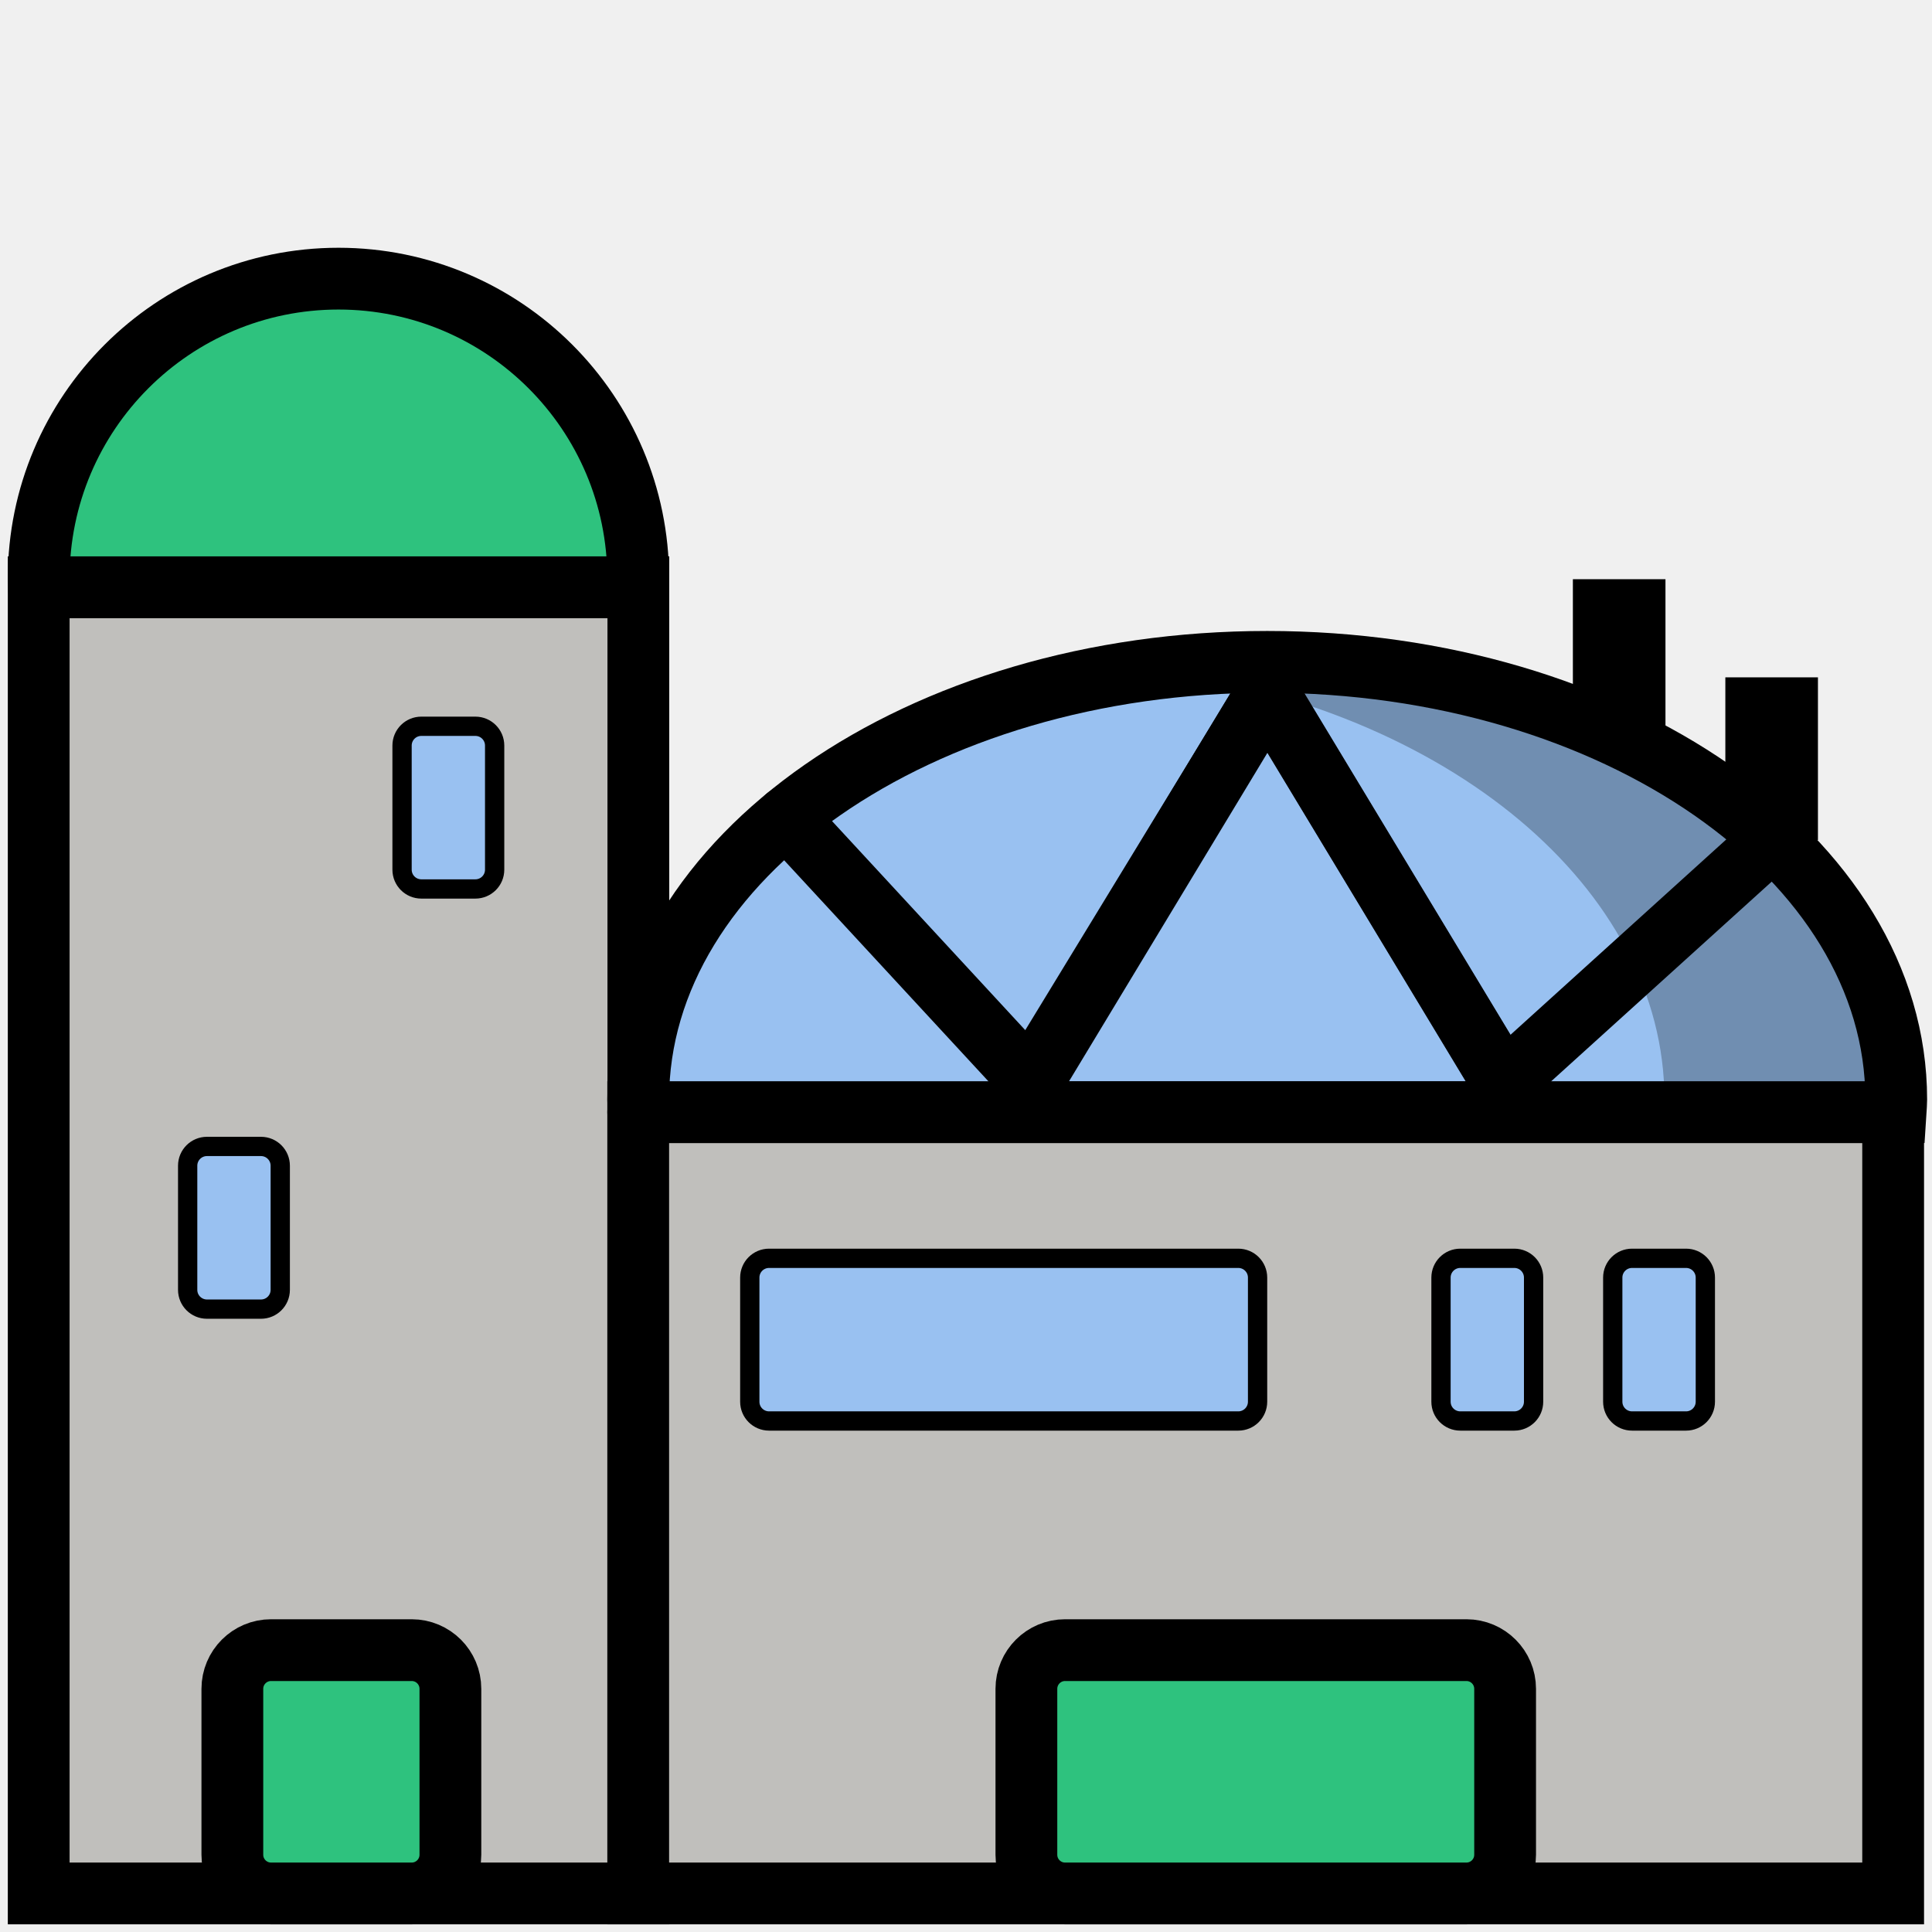
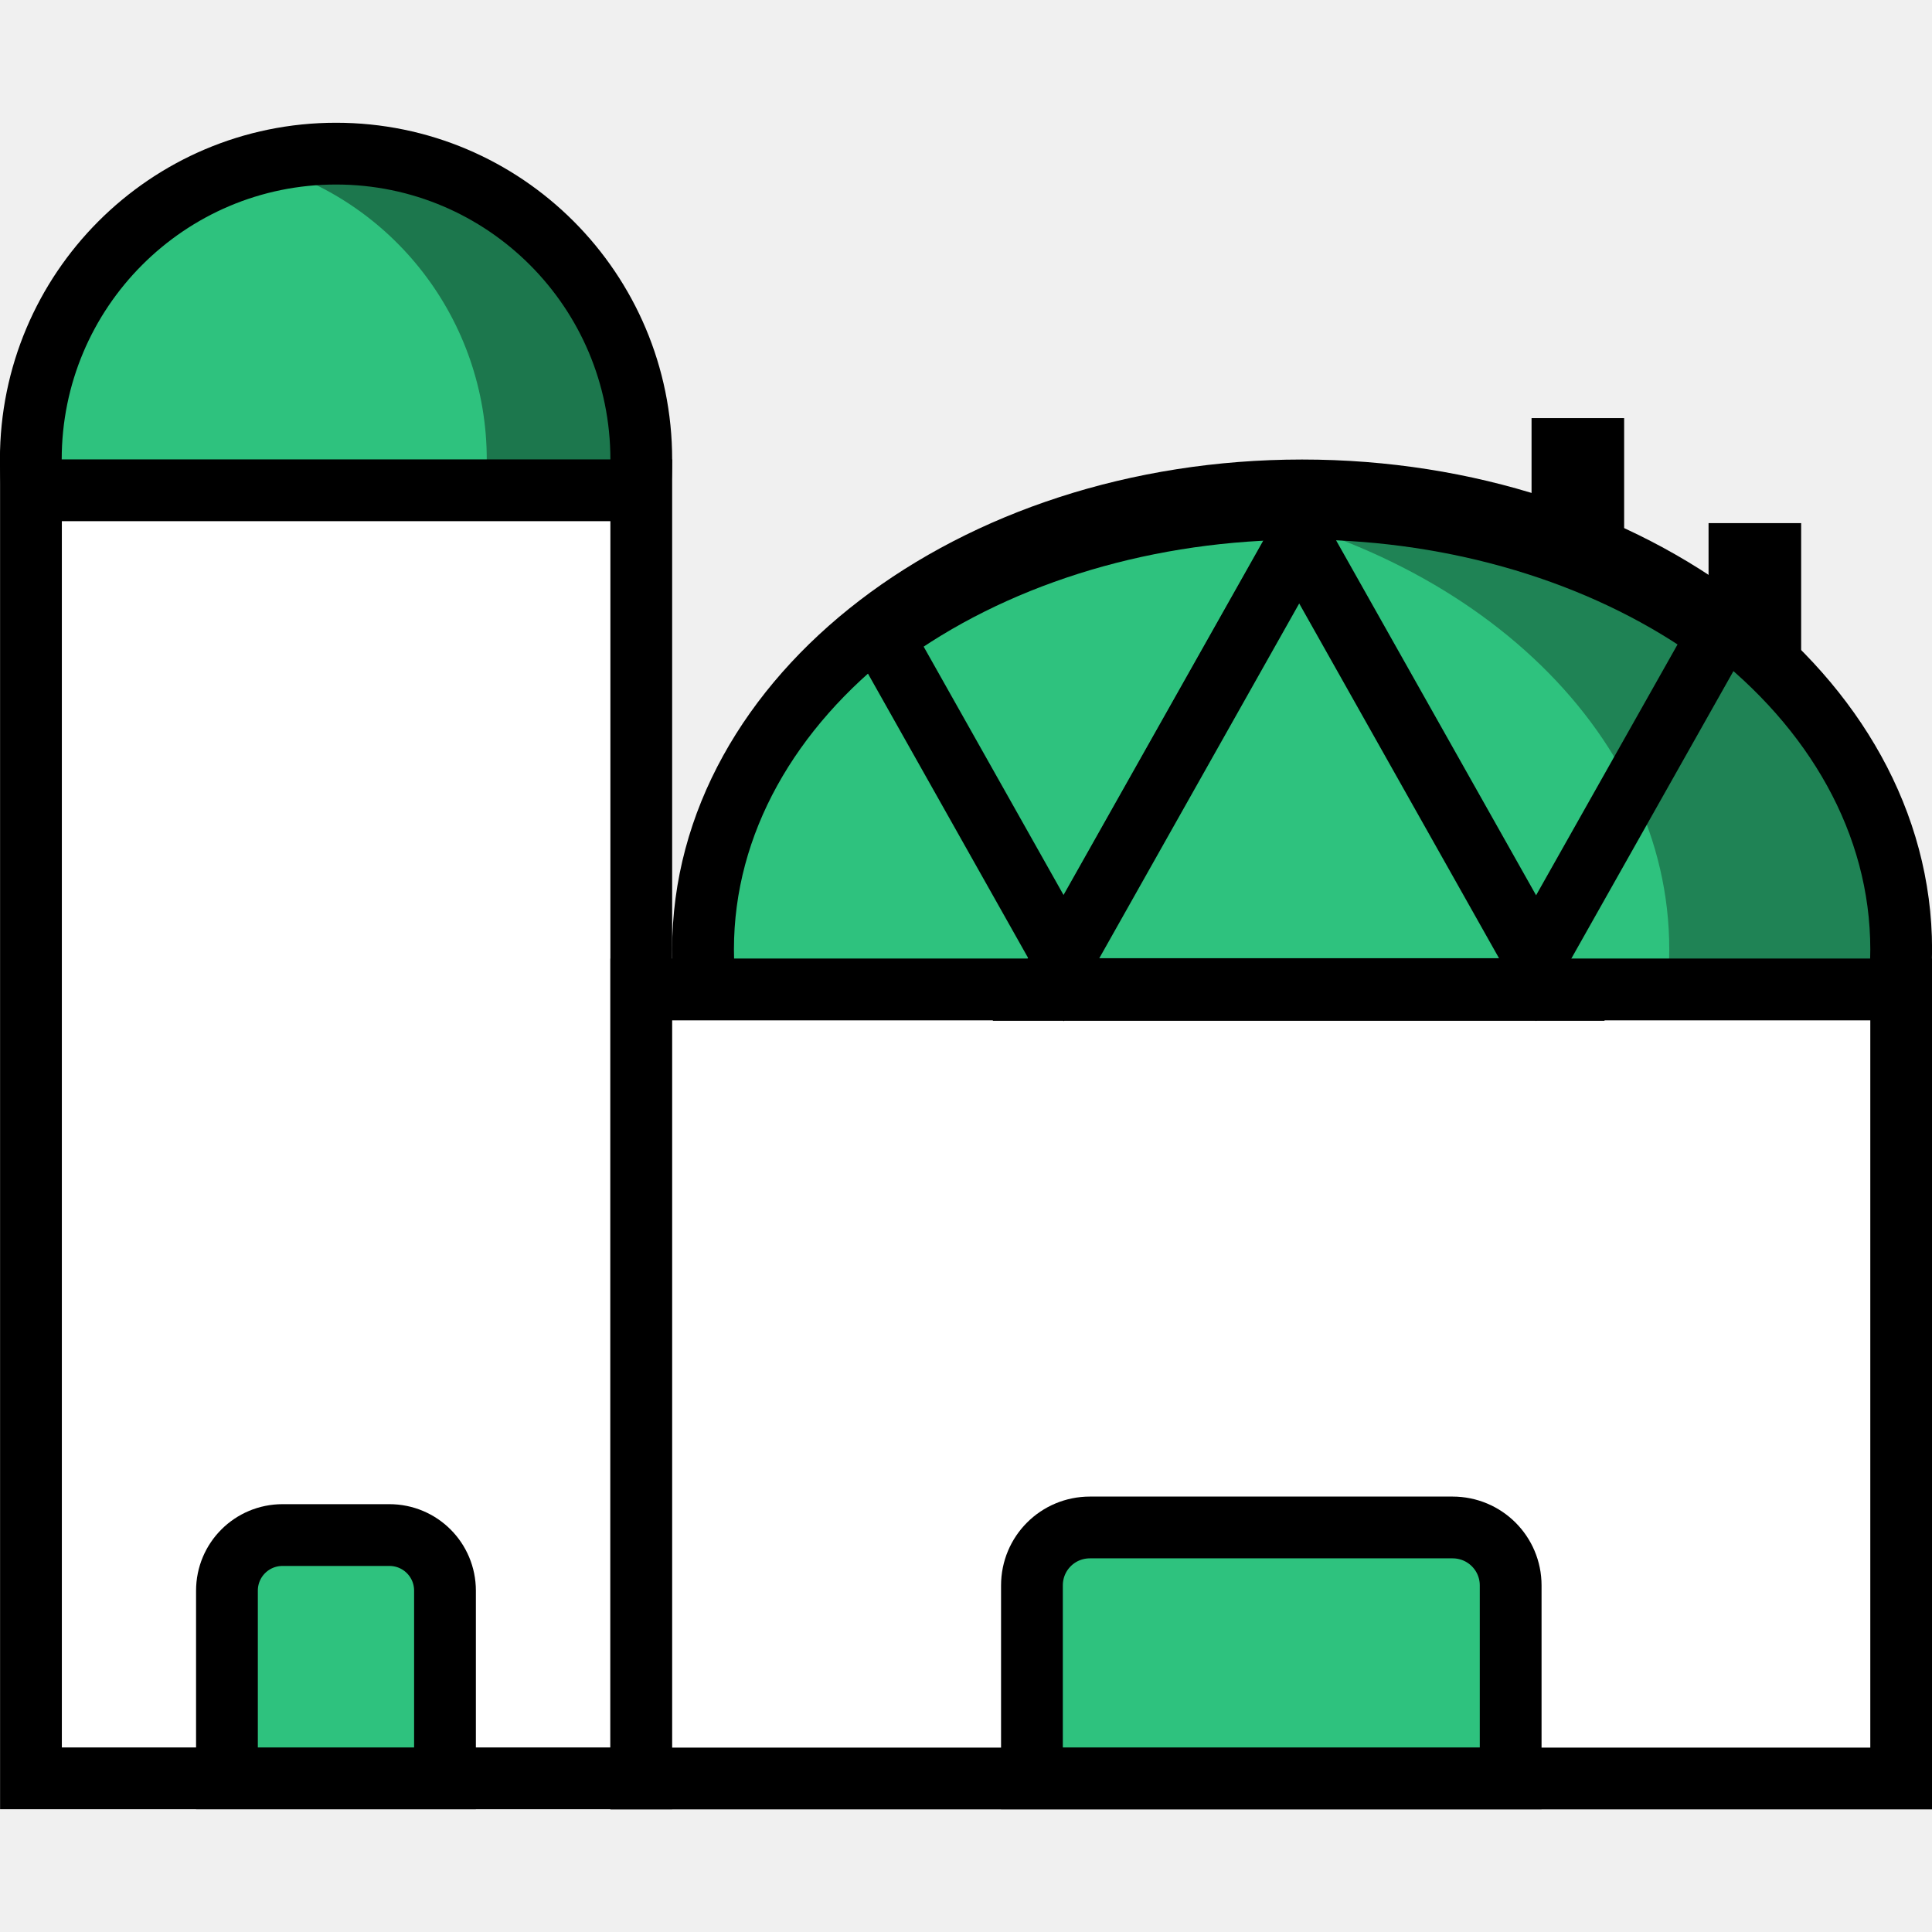
<svg xmlns="http://www.w3.org/2000/svg" width="50" height="50" viewBox="0 0 13.229 13.229" version="1.1" id="svg5">
  <defs id="defs2" />
  <g id="layer1">
-     <rect style="fill:#c0bfbc;stroke:#000000;stroke-width:0.423;stroke-linecap:round;stroke-dasharray:none;stop-color:#000000" id="rect234" width="4.106" height="8.944" x="0.265" y="4.021" />
-     <path id="circle1028" style="fill:#2ec27e;stroke:#000000;stroke-width:0.423;stroke-linecap:round;stroke-dasharray:none;stop-color:#000000" d="M 2.318 1.908 A 2.053 2.053 0 0 0 0.265 3.96 A 2.053 2.053 0 0 0 0.267 4.021 L 4.368 4.021 A 2.053 2.053 0 0 0 4.37 3.96 A 2.053 2.053 0 0 0 2.318 1.908 z " />
-     <rect style="fill:#000000;stroke:none;stroke-width:0.423;stroke-linecap:round;stroke-dasharray:none;stop-color:#000000" id="rect1297" width="0.634" height="1.114" x="11.814" y="4.638" />
-     <rect style="fill:#c0bfbc;stroke:#000000;stroke-width:0.423;stroke-linecap:round;stroke-dasharray:none;stop-color:#000000" id="rect1331" width="8.593" height="5.35" x="4.37" y="7.615" />
-     <rect style="fill:#2ec27e;stroke:#000000;stroke-width:0.423;stroke-linecap:round;stroke-dasharray:none;stop-color:#000000" id="rect1301" width="3.278" height="1.666" x="7.028" y="11.299" ry="0.265" />
-     <path style="fill:none;stroke:#000000;stroke-width:0.423;stroke-linecap:round;stroke-dasharray:none;stop-color:#000000" d="m 4.37,7.615 8.593,-2.1e-6" id="path1303" />
-     <path id="path1333" style="fill:#99c1f1;stroke:#000000;stroke-width:0.423;stroke-linecap:round;stroke-dasharray:none;stop-color:#000000" d="m 8.678,4.532 a 4.307,2.996 0 0 0 -4.308,2.995 4.307,2.996 0 0 0 0.004,0.088 h 8.606 a 4.307,2.996 0 0 0 0.004,-0.088 4.307,2.996 0 0 0 -4.307,-2.995 z" />
-     <path id="path1692" style="fill:#000000;stroke:none;stroke-width:0.423;stroke-linecap:round;stroke-dasharray:none;stop-color:#000000;fill-opacity:0.268" d="M 8.678 4.532 A 4.307 2.996 0 0 0 7.882 4.584 A 4.307 2.996 0 0 1 11.397 7.527 A 4.307 2.996 0 0 1 11.393 7.615 L 12.981 7.615 A 4.307 2.996 0 0 0 12.985 7.527 A 4.307 2.996 0 0 0 8.678 4.532 z " />
-     <rect style="fill:#000000;stroke:none;stroke-width:0.423;stroke-linecap:round;stroke-dasharray:none;stop-color:#000000" id="rect1336" width="0.634" height="1.114" x="10.77" y="3.966" />
-     <rect style="fill:#99c1f1;stroke:#000000;stroke-width:0.132;stroke-linecap:round;stroke-dasharray:none;stop-color:#000000" id="rect1427" width="3.477" height="1.114" x="5.134" y="8.616" ry="0.132" />
-     <rect style="fill:#99c1f1;stroke:#000000;stroke-width:0.132;stroke-linecap:round;stroke-dasharray:none;stop-color:#000000" id="rect1429" width="0.634" height="1.114" x="11.043" y="8.616" ry="0.132" />
-     <rect style="fill:#99c1f1;stroke:#000000;stroke-width:0.132;stroke-linecap:round;stroke-dasharray:none;stop-color:#000000" id="rect1431" width="0.634" height="1.114" x="2.753" y="4.973" ry="0.132" />
-     <rect style="fill:#99c1f1;stroke:#000000;stroke-width:0.132;stroke-linecap:round;stroke-dasharray:none;stop-color:#000000" id="rect1433" width="0.634" height="1.114" x="1.285" y="7.85" ry="0.132" />
-     <rect style="fill:#2ec27e;stroke:#000000;stroke-width:0.423;stroke-linecap:round;stroke-dasharray:none;stop-color:#000000" id="rect1435" width="1.493" height="1.666" x="1.591" y="11.299" ry="0.265" />
-     <path style="fill:none;stroke:#000000;stroke-width:0.433;stroke-linecap:round;stroke-dasharray:none;stop-color:#000000" id="path1650" d="m 8.215,2.697 -3.467,0 1.734,-3.003 z" transform="matrix(1,0,0,0.9560718,2.196293,5.033477)" />
-     <path style="fill:none;stroke:#000000;stroke-width:0.423;stroke-linecap:round;stroke-dasharray:none;stop-color:#000000" d="M 5.385,5.596 7.055,7.403 8.678,4.741 10.293,7.416 12.131,5.752" id="path1662" />
-     <rect style="fill:#99c1f1;stroke:#000000;stroke-width:0.132;stroke-linecap:round;stroke-dasharray:none;stop-color:#000000" id="rect1811" width="0.634" height="1.114" x="9.867" y="8.616" ry="0.132" />
+     <rect style="fill:#000000;stroke:none;stroke-width:0.423;stroke-linecap:round;stroke-dasharray:none;stop-color:#000000" id="rect1336" width="0.634" height="1.114" x="10.487" y="2.863" />
+     <ellipse style="fill:#2ec27e;fill-opacity:1;stroke:#000000;stroke-width:0.423;stroke-linecap:round;stop-color:#000000" id="path384" cx="2.301" cy="3.146" rx="2.09" ry="2.094" />
+     <path id="ellipse1123" style="fill:#000000;fill-opacity:0.387;stroke:none;stroke-width:0.423;stroke-linecap:round;stop-color:#000000" d="M 2.301 1.052 A 2.09 2.094 0 0 0 1.775 1.121 A 2.09 2.094 0 0 1 3.333 3.146 A 2.09 2.094 0 0 1 1.772 5.17 A 2.09 2.094 0 0 0 2.301 5.239 A 2.09 2.094 0 0 0 4.391 3.146 A 2.09 2.094 0 0 0 2.301 1.052 z " />
+     <rect style="fill:#ffffff;stroke:#000000;stroke-width:0.423;stroke-linecap:round;stroke-dasharray:none;stop-color:#000000" id="rect234" width="4.179" height="8.82" x="0.212" y="3.357" />
+     <rect style="fill:#000000;stroke:none;stroke-width:0.423;stroke-linecap:round;stroke-dasharray:none;stop-color:#000000" id="rect1297" width="0.634" height="1.114" x="11.699" y="3.582" />
+     <ellipse style="fill:#2ec27e;fill-opacity:1;stroke:#000000;stroke-width:0.423;stroke-linecap:round;stop-color:#000000" id="ellipse956" cx="8.916" cy="6.501" rx="4.102" ry="3.143" />
+     <path id="ellipse1003" style="fill:#000000;fill-opacity:0.328;stroke:none;stroke-width:0.423;stroke-linecap:round;stop-color:#000000" d="m 8.916,3.357 a 4.102,3.143 0 0 0 -0.788,0.06 4.102,3.143 0 0 1 3.302,3.083 4.102,3.143 0 0 1 -3.308,3.082 4.102,3.143 0 0 0 0.794,0.061 A 4.102,3.143 0 0 0 13.017,6.501 4.102,3.143 0 0 0 8.916,3.357 Z" />
+     <rect style="fill:#ffffff;stroke:#000000;stroke-width:0.423;stroke-linecap:round;stroke-dasharray:none;stop-color:#000000" id="rect1331" width="8.627" height="5.403" x="4.391" y="6.775" />
+     <path id="rect1301" style="fill:#2ec27e;stroke:#000000;stroke-width:0.423;stroke-linecap:round;stroke-dasharray:none;stop-color:#000000" d="m 7.463,10.459 c -0.22,0 -0.397,0.177 -0.397,0.397 v 1.321 h 3.278 v -1.321 c 0,-0.22 -0.178,-0.397 -0.398,-0.397 z" />
+     <path id="rect1435" style="fill:#2ec27e;stroke:#000000;stroke-width:0.423;stroke-linecap:round;stroke-dasharray:none;stop-color:#000000" d="m 1.935,10.511 c -0.211,0 -0.381,0.17 -0.381,0.381 v 1.285 h 1.493 v -1.285 c 0,-0.211 -0.17,-0.381 -0.381,-0.381 z" />
+     <path style="fill:none;stroke:#000000;stroke-width:0.418;stroke-linecap:round;stroke-dasharray:none;stop-color:#000000" id="path1650" d="m 8.215,2.697 -3.467,0 1.734,-3.003 z" transform="matrix(1,0,0,1.024546,2.411132,4.012094)" />
+     <path id="path984" style="fill:none;stroke:#000000;stroke-width:0.423;stroke-linecap:round;stroke-dasharray:none;stop-color:#000000" d="M 8.818,3.485 A 4.102,3.081 0 0 0 6.046,4.364 L 7.284,6.562 9.018,3.485 Z" />
+     <path id="path986" style="fill:none;stroke:#000000;stroke-width:0.423;stroke-linecap:round;stroke-dasharray:none;stop-color:#000000" d="m 8.838,3.485 a 4.102,3.081 0 0 0 -0.052,0.002 L 10.518,6.561 11.766,4.348 A 4.102,3.081 0 0 0 9.065,3.485 Z" />
  </g>
</svg>
